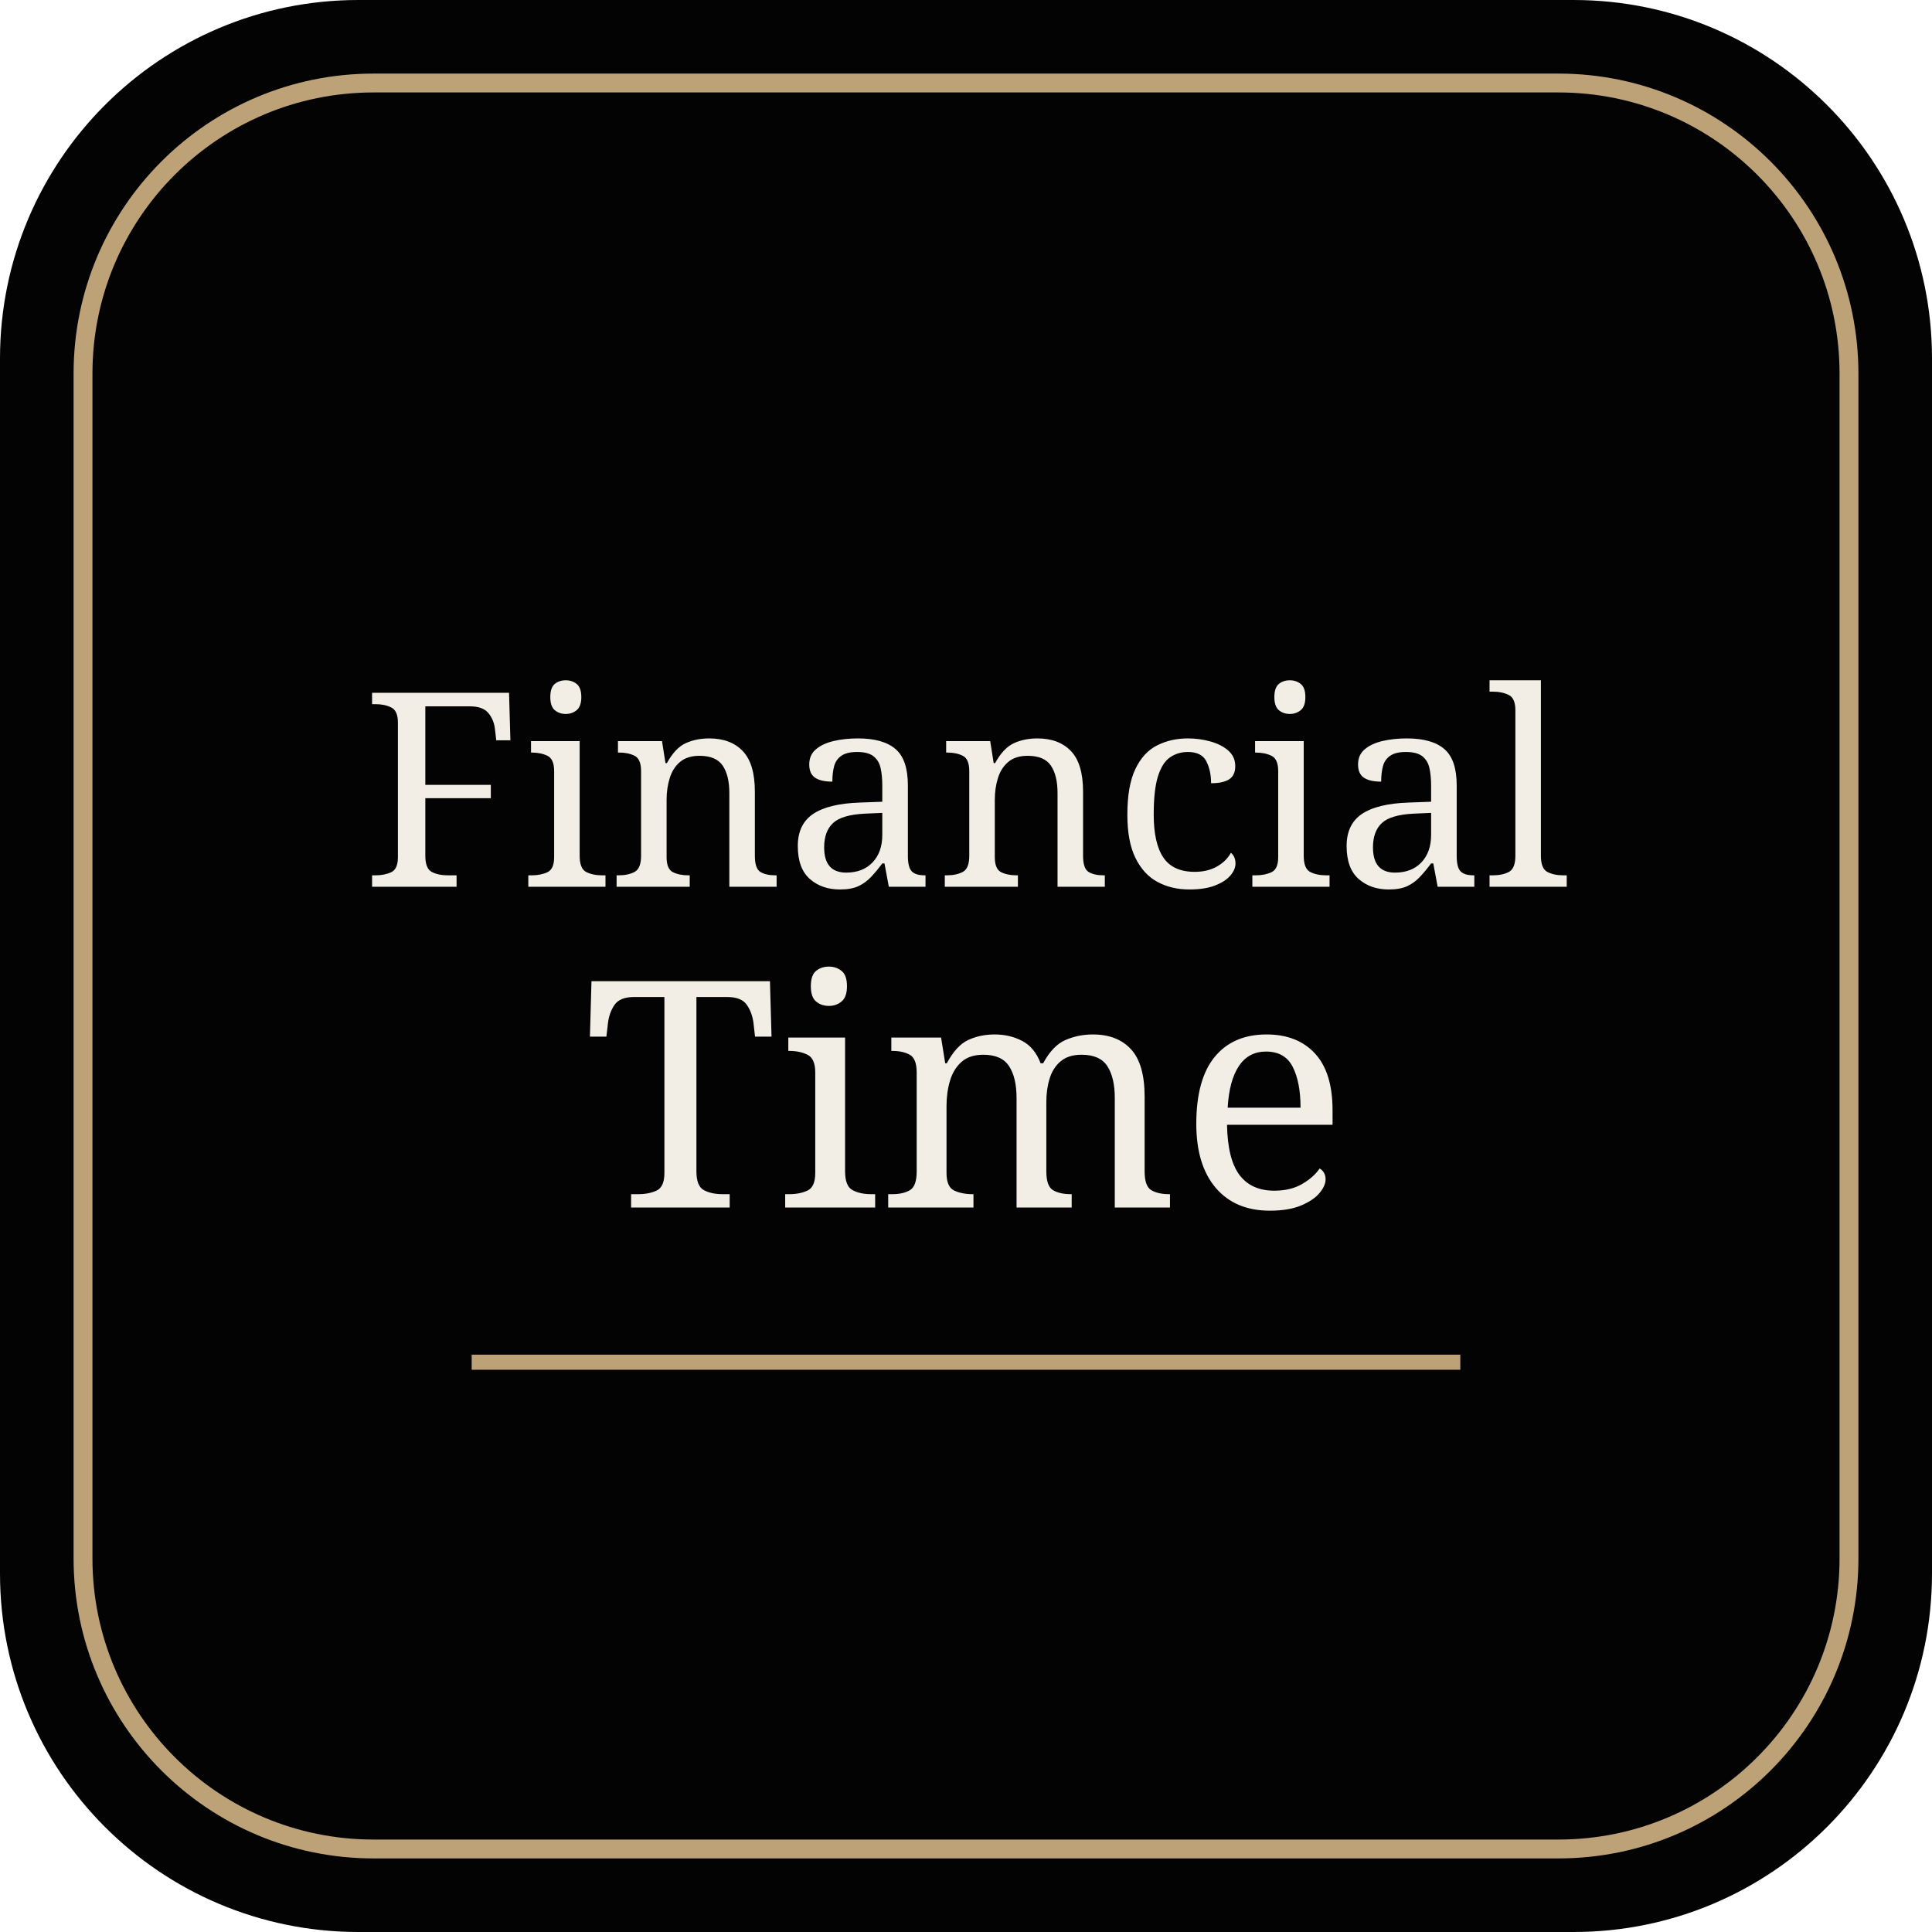
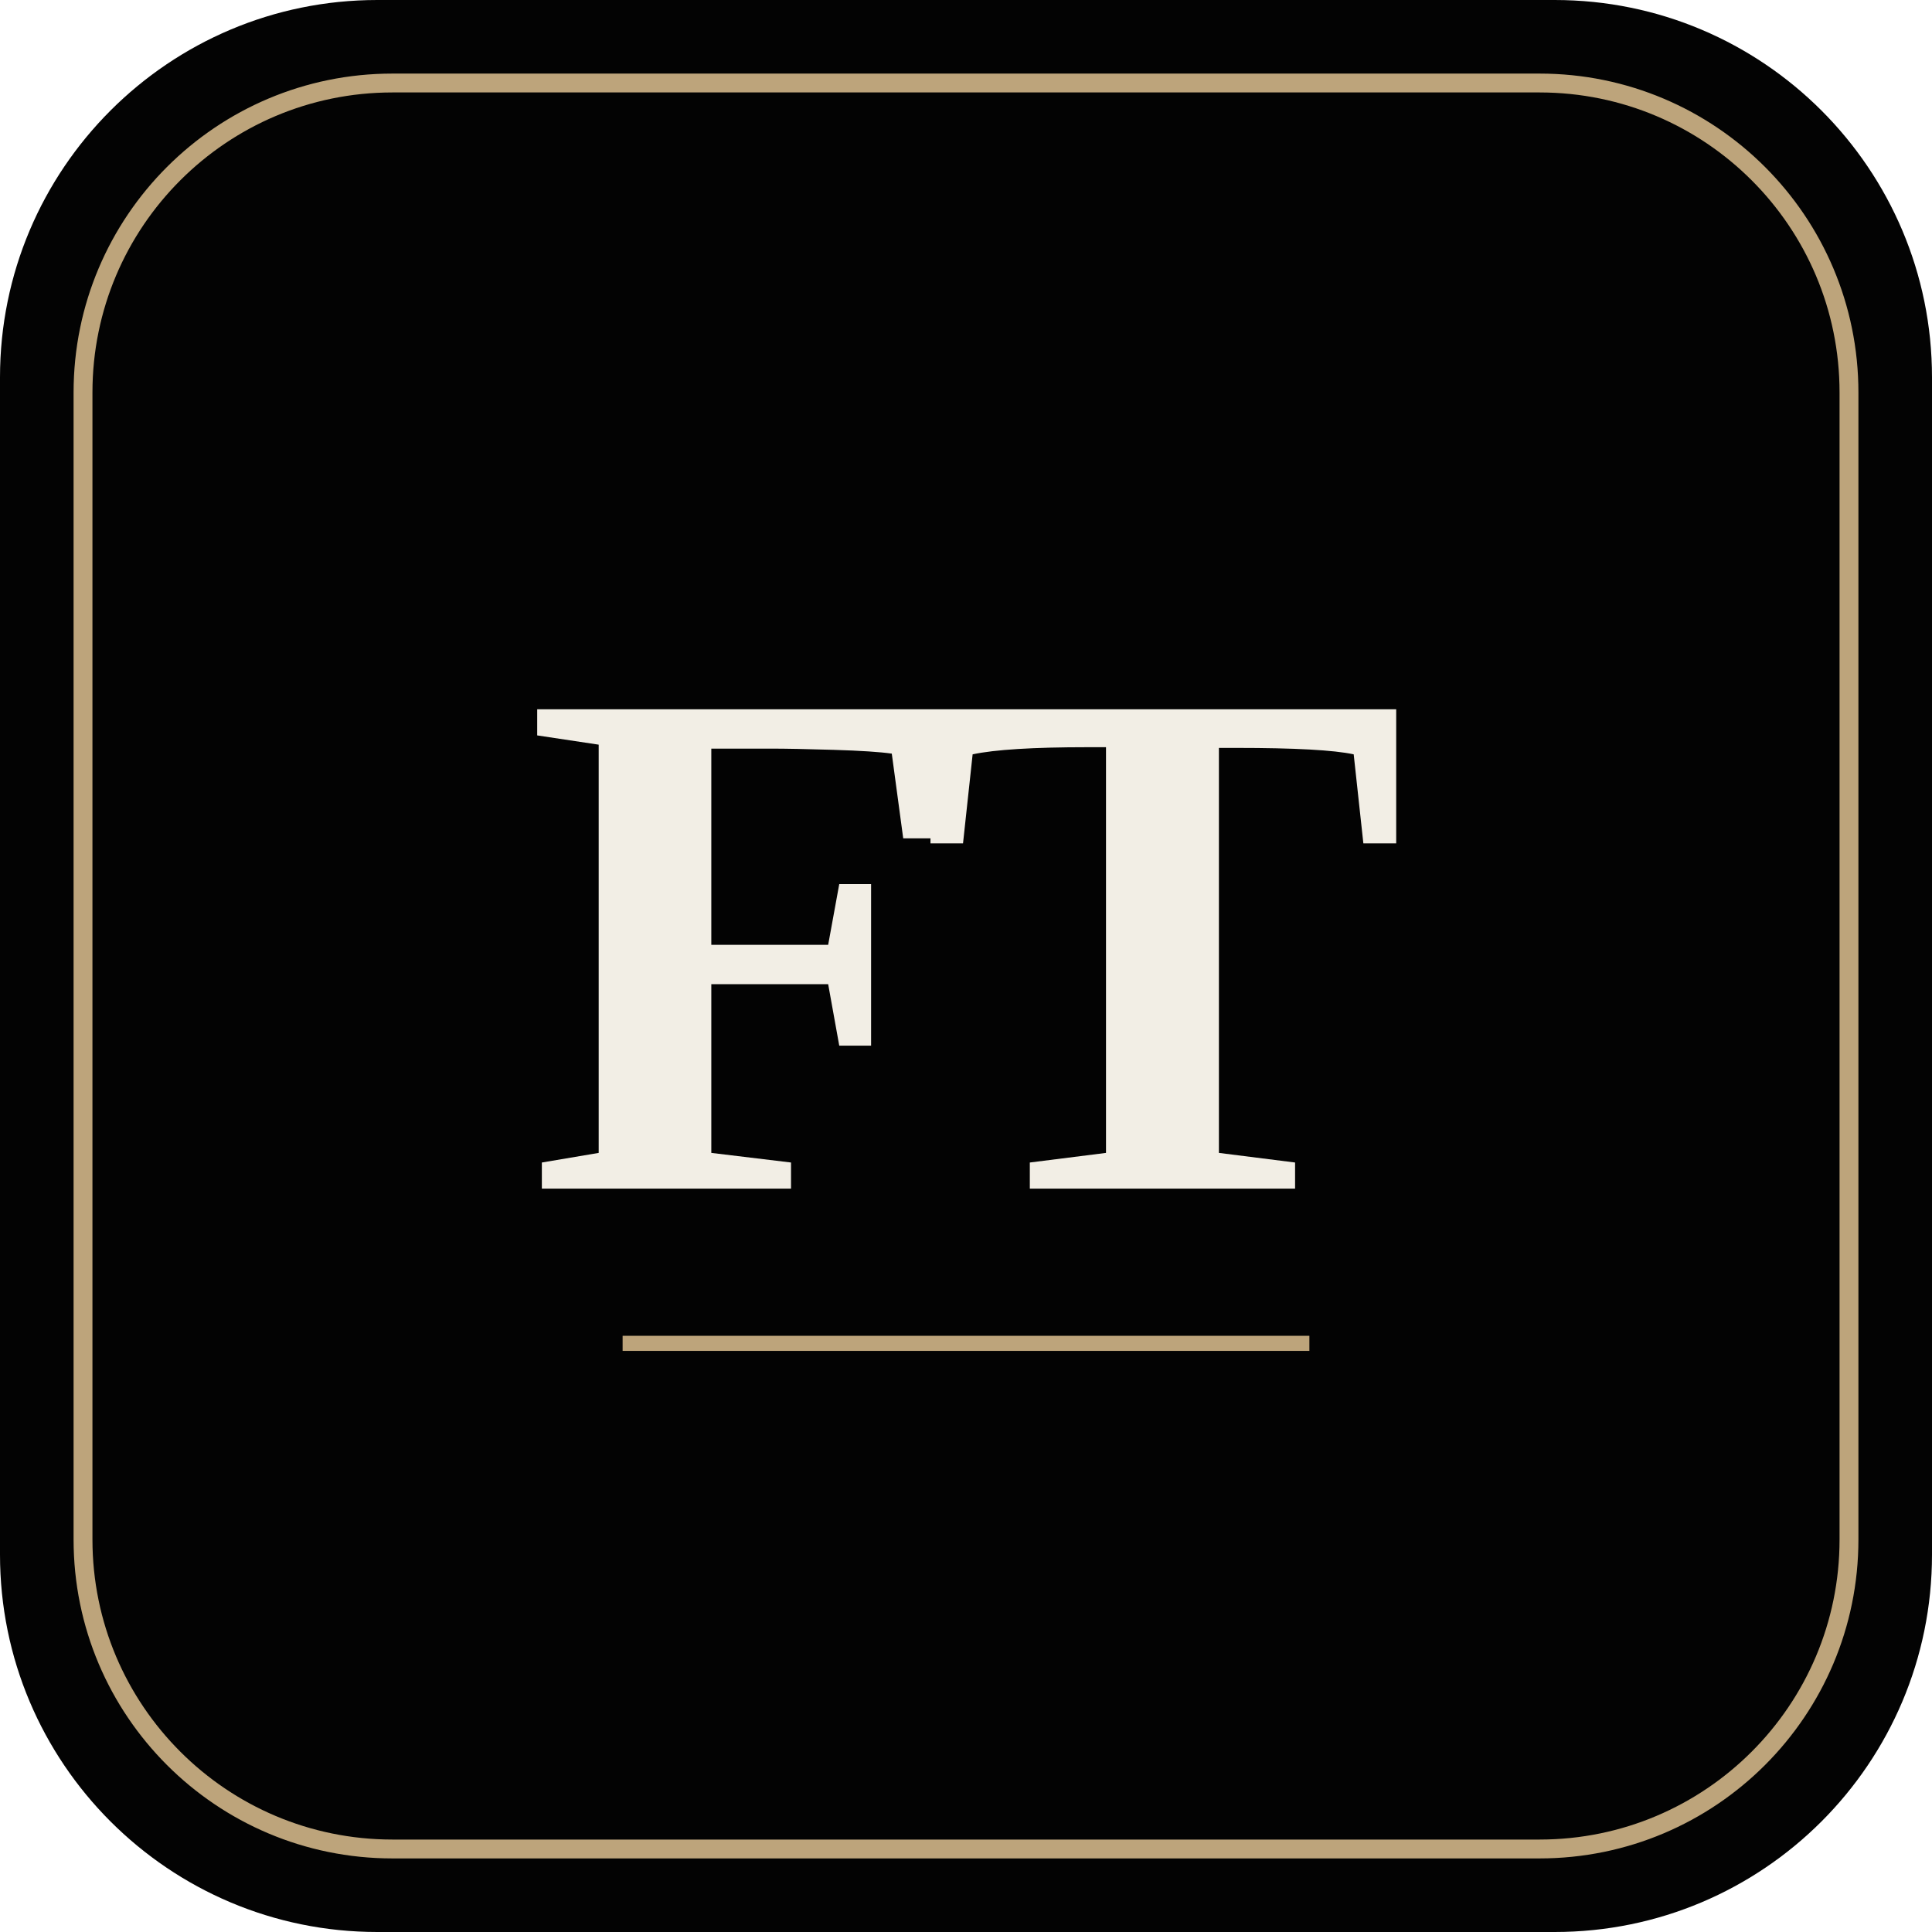
<svg xmlns="http://www.w3.org/2000/svg" viewBox="0 0 512 512">
-   <rect width="512" height="512" rx="95" fill="#030303" />
-   <rect x="22" y="22" width="468" height="468" rx="77" fill="none" stroke="#bca276" stroke-width="5" />
-   <text x="256" y="235" text-anchor="middle" fill="#f2eee5" font-size="72" font-family="Georgia,serif">Financial</text>
-   <text x="256" y="320" text-anchor="middle" fill="#f2eee5" font-size="84" font-family="Georgia,serif">Time</text>
-   <path d="M125 361H387" stroke="#bca276" stroke-width="4" />
+   <rect width="512" height="512" rx="100" fill="#030303" />
+   <rect x="22" y="22" width="468" height="468" rx="82" fill="none" stroke="#bda47b" stroke-width="5" />
+   <text x="256" y="315" text-anchor="middle" fill="#f2eee5" font-size="194" font-weight="bold" font-family="Georgia,Times New Roman,serif" letter-spacing="-14">FT</text>
+   <path d="M165 356H347" stroke="#bda47b" stroke-width="4" />
</svg>
